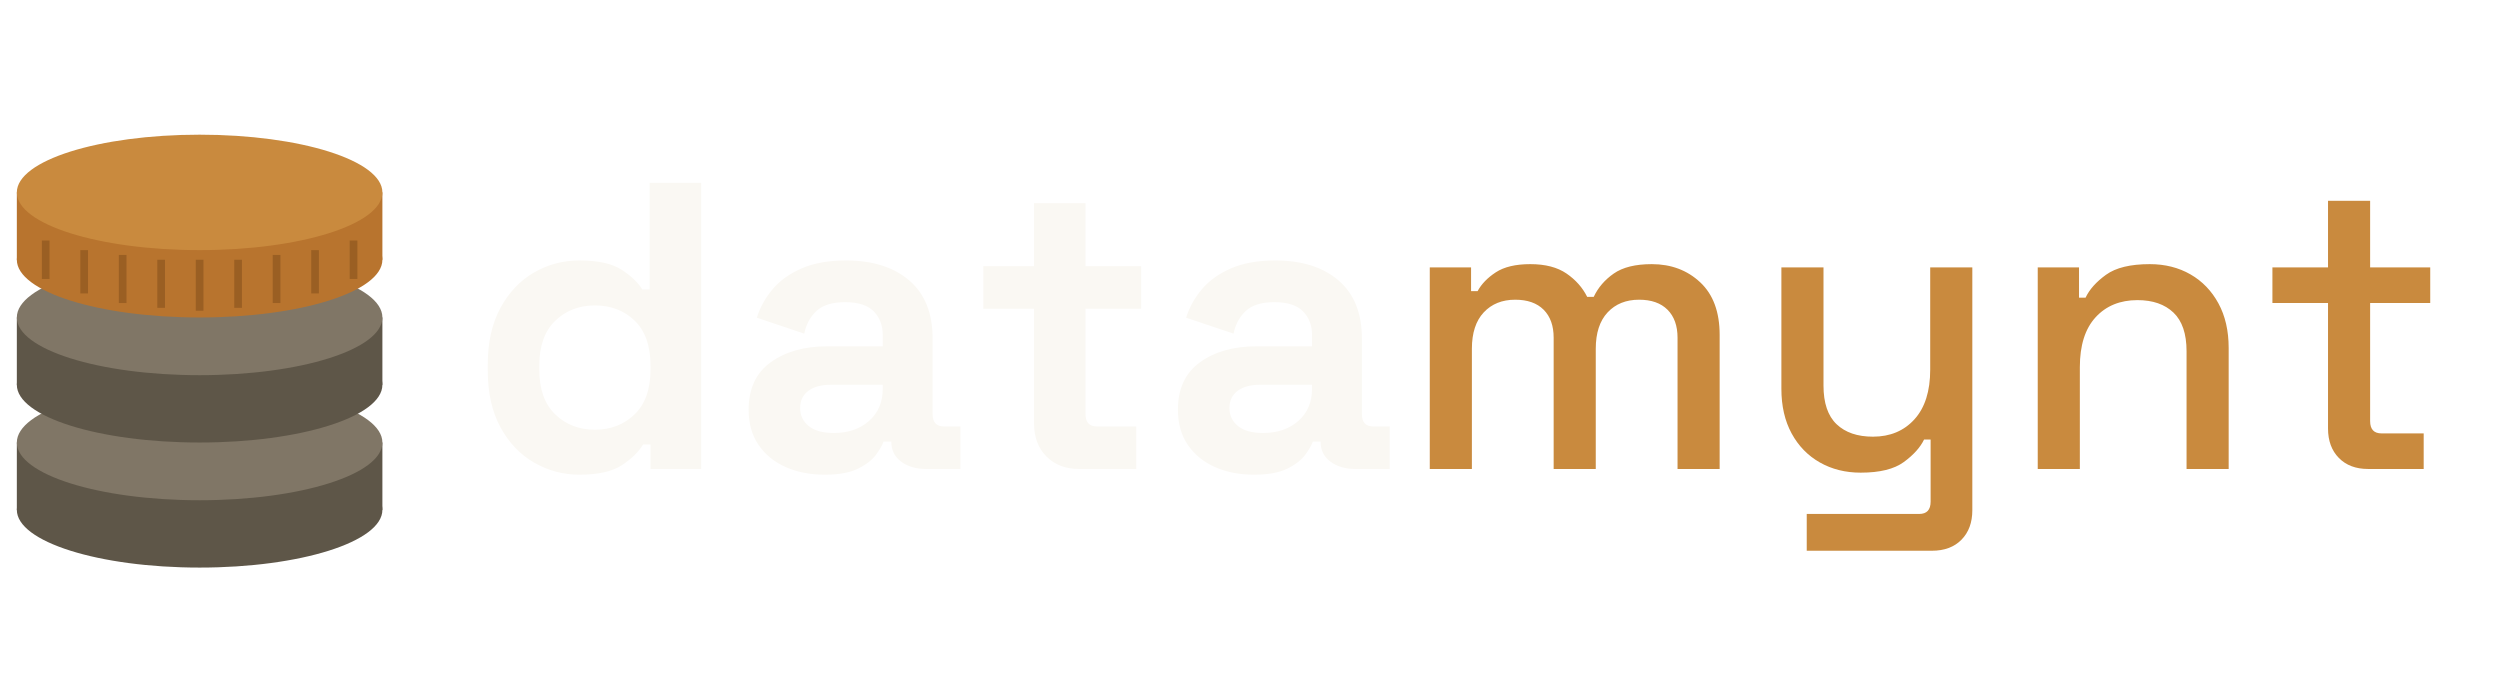
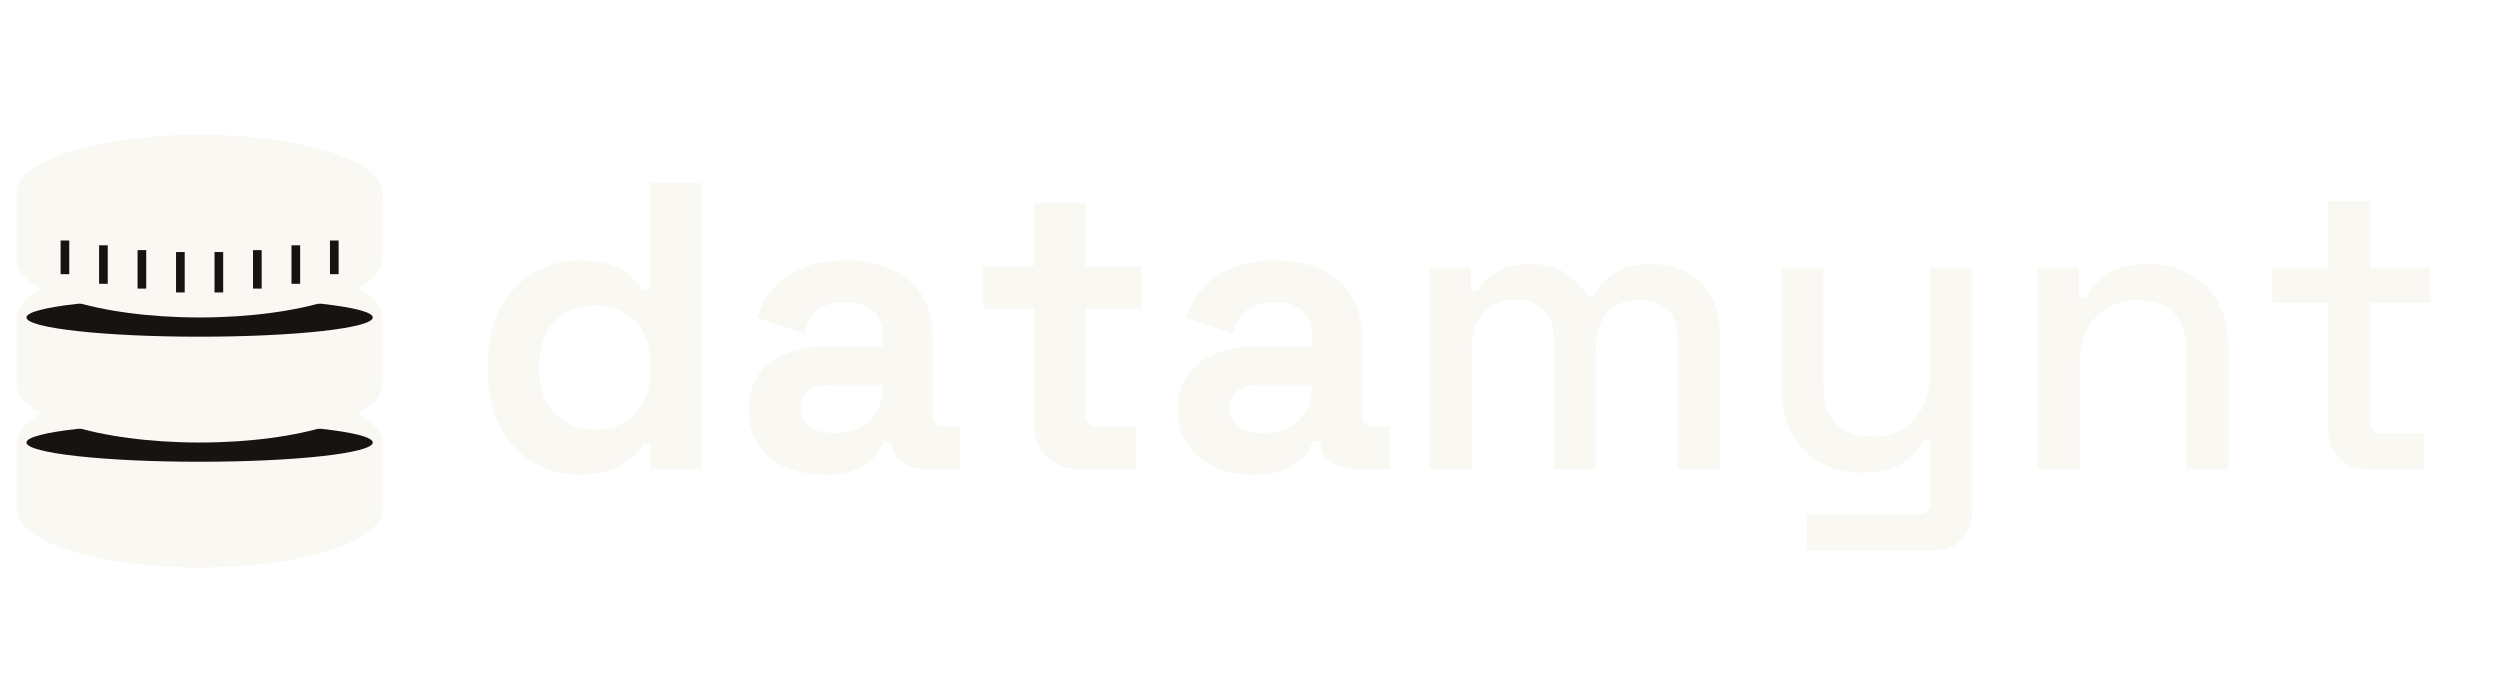
<svg xmlns="http://www.w3.org/2000/svg" viewBox="0 0 207.9 56" width="207.9" height="56" role="img" aria-label="Datamynt">
  <g transform="translate(-9,4) scale(0.8)">
-     <rect x="13" y="41" width="38" height="7" fill="#5e5648" />
-     <ellipse cx="32" cy="48" rx="19" ry="6" fill="#5e5648" />
-     <ellipse cx="32" cy="41" rx="19" ry="6" fill="#807666" />
-     <rect x="13" y="28" width="38" height="7" fill="#5e5648" />
-     <ellipse cx="32" cy="35" rx="19" ry="6" fill="#5e5648" />
-     <ellipse cx="32" cy="28" rx="19" ry="6" fill="#807666" />
-     <rect x="13" y="15" width="38" height="7" fill="#b8742e" />
-     <ellipse cx="32" cy="22" rx="19" ry="6" fill="#b8742e" />
-     <g stroke="#9a5f23" stroke-width="0.8">
-       <line x1="16" y1="20" x2="16" y2="24" />
-       <line x1="20" y1="21" x2="20" y2="25.5" />
-       <line x1="24" y1="21.5" x2="24" y2="26.5" />
-       <line x1="28" y1="22" x2="28" y2="27" />
-       <line x1="32" y1="22" x2="32" y2="27.3" />
-       <line x1="36" y1="22" x2="36" y2="27" />
-       <line x1="40" y1="21.5" x2="40" y2="26.5" />
-       <line x1="44" y1="21" x2="44" y2="25.5" />
-       <line x1="48" y1="20" x2="48" y2="24" />
+     <g fill="#faf8f3">
+       <rect x="13" y="41" width="38" height="7" />
+       <ellipse cx="32" cy="48" rx="19" ry="6" />
+       <ellipse cx="32" cy="41" rx="19" ry="6" />
    </g>
-     <ellipse cx="32" cy="15" rx="19" ry="6" fill="#c98a3e" />
+     <ellipse cx="32" cy="41" rx="18" ry="2" fill="#161310" />
+     <g fill="#faf8f3">
+       <rect x="13" y="28" width="38" height="7" />
+       <ellipse cx="32" cy="35" rx="19" ry="6" />
+       <ellipse cx="32" cy="28" rx="19" ry="6" />
+     </g>
+     <ellipse cx="32" cy="28" rx="18" ry="2" fill="#161310" />
+     <g fill="#faf8f3">
+       <rect x="13" y="15" width="38" height="7" />
+       <ellipse cx="32" cy="22" rx="19" ry="6" />
+       <ellipse cx="32" cy="15" rx="19" ry="6" />
+     </g>
+     <g stroke="#161310" stroke-width="0.9">
+       <line x1="18" y1="20" x2="18" y2="23.5" />
+       <line x1="22" y1="20.5" x2="22" y2="24.5" />
+       <line x1="26" y1="21" x2="26" y2="25" />
+       <line x1="30" y1="21.2" x2="30" y2="25.4" />
+       <line x1="34" y1="21.2" x2="34" y2="25.4" />
+       <line x1="38" y1="21" x2="38" y2="25" />
+       <line x1="42" y1="20.5" x2="42" y2="24.5" />
+       <line x1="46" y1="20" x2="46" y2="23.5" />
+     </g>
  </g>
  <path transform="translate(39.0,39.0) scale(0.034,-0.034)" fill="#faf8f3" d="M270 -14Q211 -14 159.5 15.5Q108 45 77.0 102.0Q46 159 46 240V256Q46 337 77.0 394.0Q108 451 159.0 480.5Q210 510 270 510Q338 510 373.0 487.5Q408 465 424 439H442V700H568V0H444V60H426Q409 32 373.5 9.0Q338 -14 270 -14ZM308 96Q366 96 405.0 133.5Q444 171 444 243V253Q444 325 405.5 362.5Q367 400 308 400Q250 400 211.0 362.5Q172 325 172 253V243Q172 171 211.0 133.5Q250 96 308 96ZM870 -14Q817 -14 775.0 4.5Q733 23 708.5 58.5Q684 94 684 145Q684 222 738.0 261.0Q792 300 876 300H1012V328Q1012 363 990.0 385.5Q968 408 920 408Q873 408 850.0 386.5Q827 365 820 331L704 370Q716 408 742.5 439.5Q769 471 813.5 490.5Q858 510 922 510Q1020 510 1077.0 461.0Q1134 412 1134 319V134Q1134 104 1162 104H1202V0H1118Q1081 0 1057.0 18.0Q1033 36 1033 66V67H1014Q1010 55 996.0 35.5Q982 16 952.0 1.0Q922 -14 870 -14ZM892 88Q945 88 978.5 117.5Q1012 147 1012 196V206H885Q850 206 830.0 191.0Q810 176 810 149Q810 122 831.0 105.0Q852 88 892 88ZM1492 0Q1443 0 1412.5 30.5Q1382 61 1382 112V392H1258V496H1382V650H1508V496H1644V392H1508V134Q1508 104 1536 104H1632V0ZM1920 -14Q1867 -14 1825.0 4.5Q1783 23 1758.5 58.5Q1734 94 1734 145Q1734 222 1788.0 261.0Q1842 300 1926 300H2062V328Q2062 363 2040.0 385.5Q2018 408 1970 408Q1923 408 1900.0 386.5Q1877 365 1870 331L1754 370Q1766 408 1792.5 439.5Q1819 471 1863.5 490.5Q1908 510 1972 510Q2070 510 2127.0 461.0Q2184 412 2184 319V134Q2184 104 2212 104H2252V0H2168Q2131 0 2107.0 18.0Q2083 36 2083 66V67H2064Q2060 55 2046.0 35.5Q2032 16 2002.0 1.0Q1972 -14 1920 -14ZM1942 88Q1995 88 2028.5 117.5Q2062 147 2062 196V206H1935Q1900 206 1880.0 191.0Q1860 176 1860 149Q1860 122 1881.0 105.0Q1902 88 1942 88Z" />
-   <path transform="translate(116.316,39.0) scale(0.034,-0.034)" fill="#c98a3e" d="M76 0V493H177V435H193Q207 461 237.5 481.0Q268 501 322 501Q377 501 410.5 478.0Q444 455 461 421H477Q493 455 526.0 478.0Q559 501 619 501Q690 501 737.5 456.5Q785 412 785 328V0H682V321Q682 365 657.5 389.5Q633 414 588 414Q540 414 511.0 383.0Q482 352 482 294V0H379V321Q379 365 354.5 389.5Q330 414 285 414Q237 414 208.0 383.0Q179 352 179 294V0ZM998 -200V-110H1273Q1301 -110 1301 -80V72H1285Q1271 43 1235.5 17.0Q1200 -9 1130 -9Q1074 -9 1030.0 16.0Q986 41 961.0 87.0Q936 133 936 196V493H1039V204Q1039 140 1071.0 109.5Q1103 79 1160 79Q1223 79 1261.5 121.5Q1300 164 1300 243V493H1403V-101Q1403 -146 1376.5 -173.0Q1350 -200 1304 -200ZM1563 0V493H1664V419H1680Q1694 449 1730.0 475.0Q1766 501 1837 501Q1893 501 1936.5 476.0Q1980 451 2005.0 405.0Q2030 359 2030 296V0H1927V288Q1927 352 1895.0 382.5Q1863 413 1807 413Q1743 413 1704.5 371.0Q1666 329 1666 249V0ZM2371 0Q2326 0 2299.5 27.0Q2273 54 2273 99V406H2137V493H2273V656H2376V493H2523V406H2376V117Q2376 87 2404 87H2507V0Z" />
+   <path transform="translate(116.316,39.0) scale(0.034,-0.034)" fill="#faf8f3" d="M76 0V493H177V435H193Q207 461 237.5 481.0Q268 501 322 501Q377 501 410.5 478.0Q444 455 461 421H477Q493 455 526.0 478.0Q559 501 619 501Q690 501 737.5 456.5Q785 412 785 328V0H682V321Q682 365 657.5 389.5Q633 414 588 414Q540 414 511.0 383.0Q482 352 482 294V0H379V321Q379 365 354.5 389.5Q330 414 285 414Q237 414 208.0 383.0Q179 352 179 294V0ZM998 -200V-110H1273Q1301 -110 1301 -80V72H1285Q1271 43 1235.5 17.0Q1200 -9 1130 -9Q1074 -9 1030.0 16.0Q986 41 961.0 87.0Q936 133 936 196V493H1039V204Q1039 140 1071.0 109.5Q1103 79 1160 79Q1223 79 1261.5 121.5Q1300 164 1300 243V493H1403V-101Q1403 -146 1376.5 -173.0Q1350 -200 1304 -200ZM1563 0V493H1664V419H1680Q1694 449 1730.0 475.0Q1766 501 1837 501Q1893 501 1936.5 476.0Q1980 451 2005.0 405.0Q2030 359 2030 296V0H1927V288Q1927 352 1895.0 382.5Q1863 413 1807 413Q1743 413 1704.5 371.0Q1666 329 1666 249V0ZM2371 0Q2326 0 2299.5 27.0Q2273 54 2273 99V406H2137V493H2273V656H2376V493H2523V406H2376V117Q2376 87 2404 87H2507V0Z" />
</svg>
